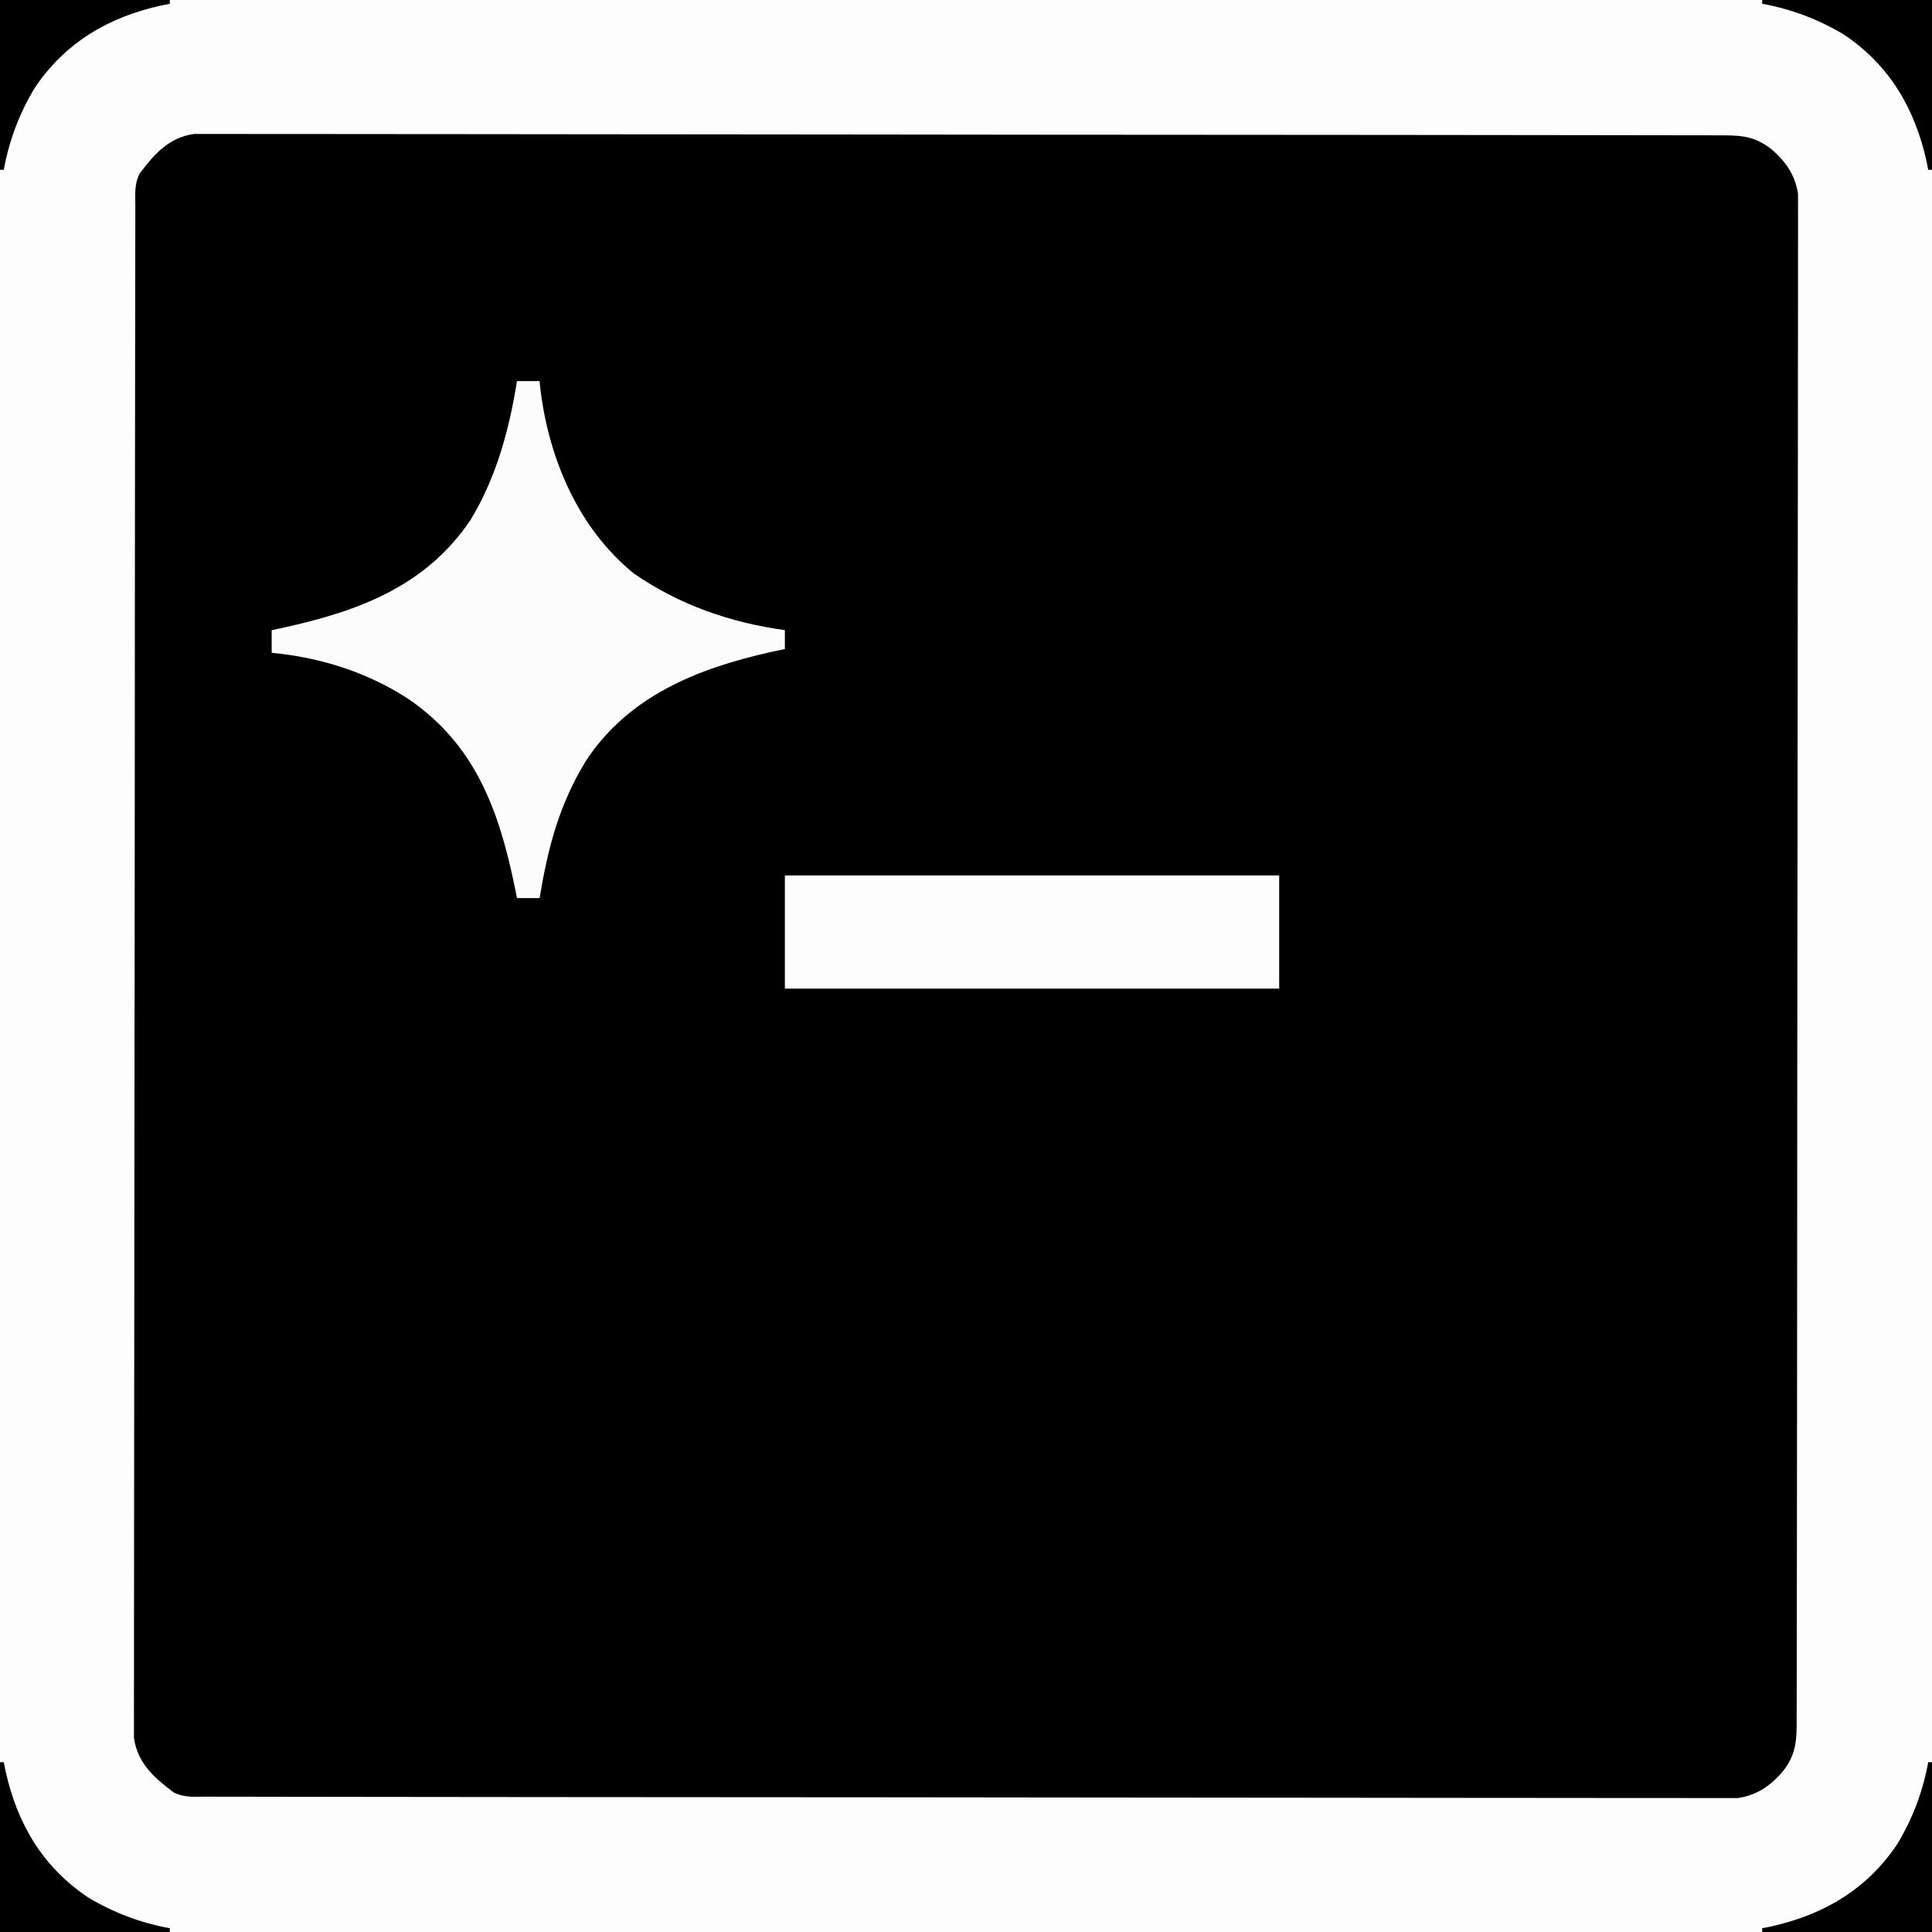
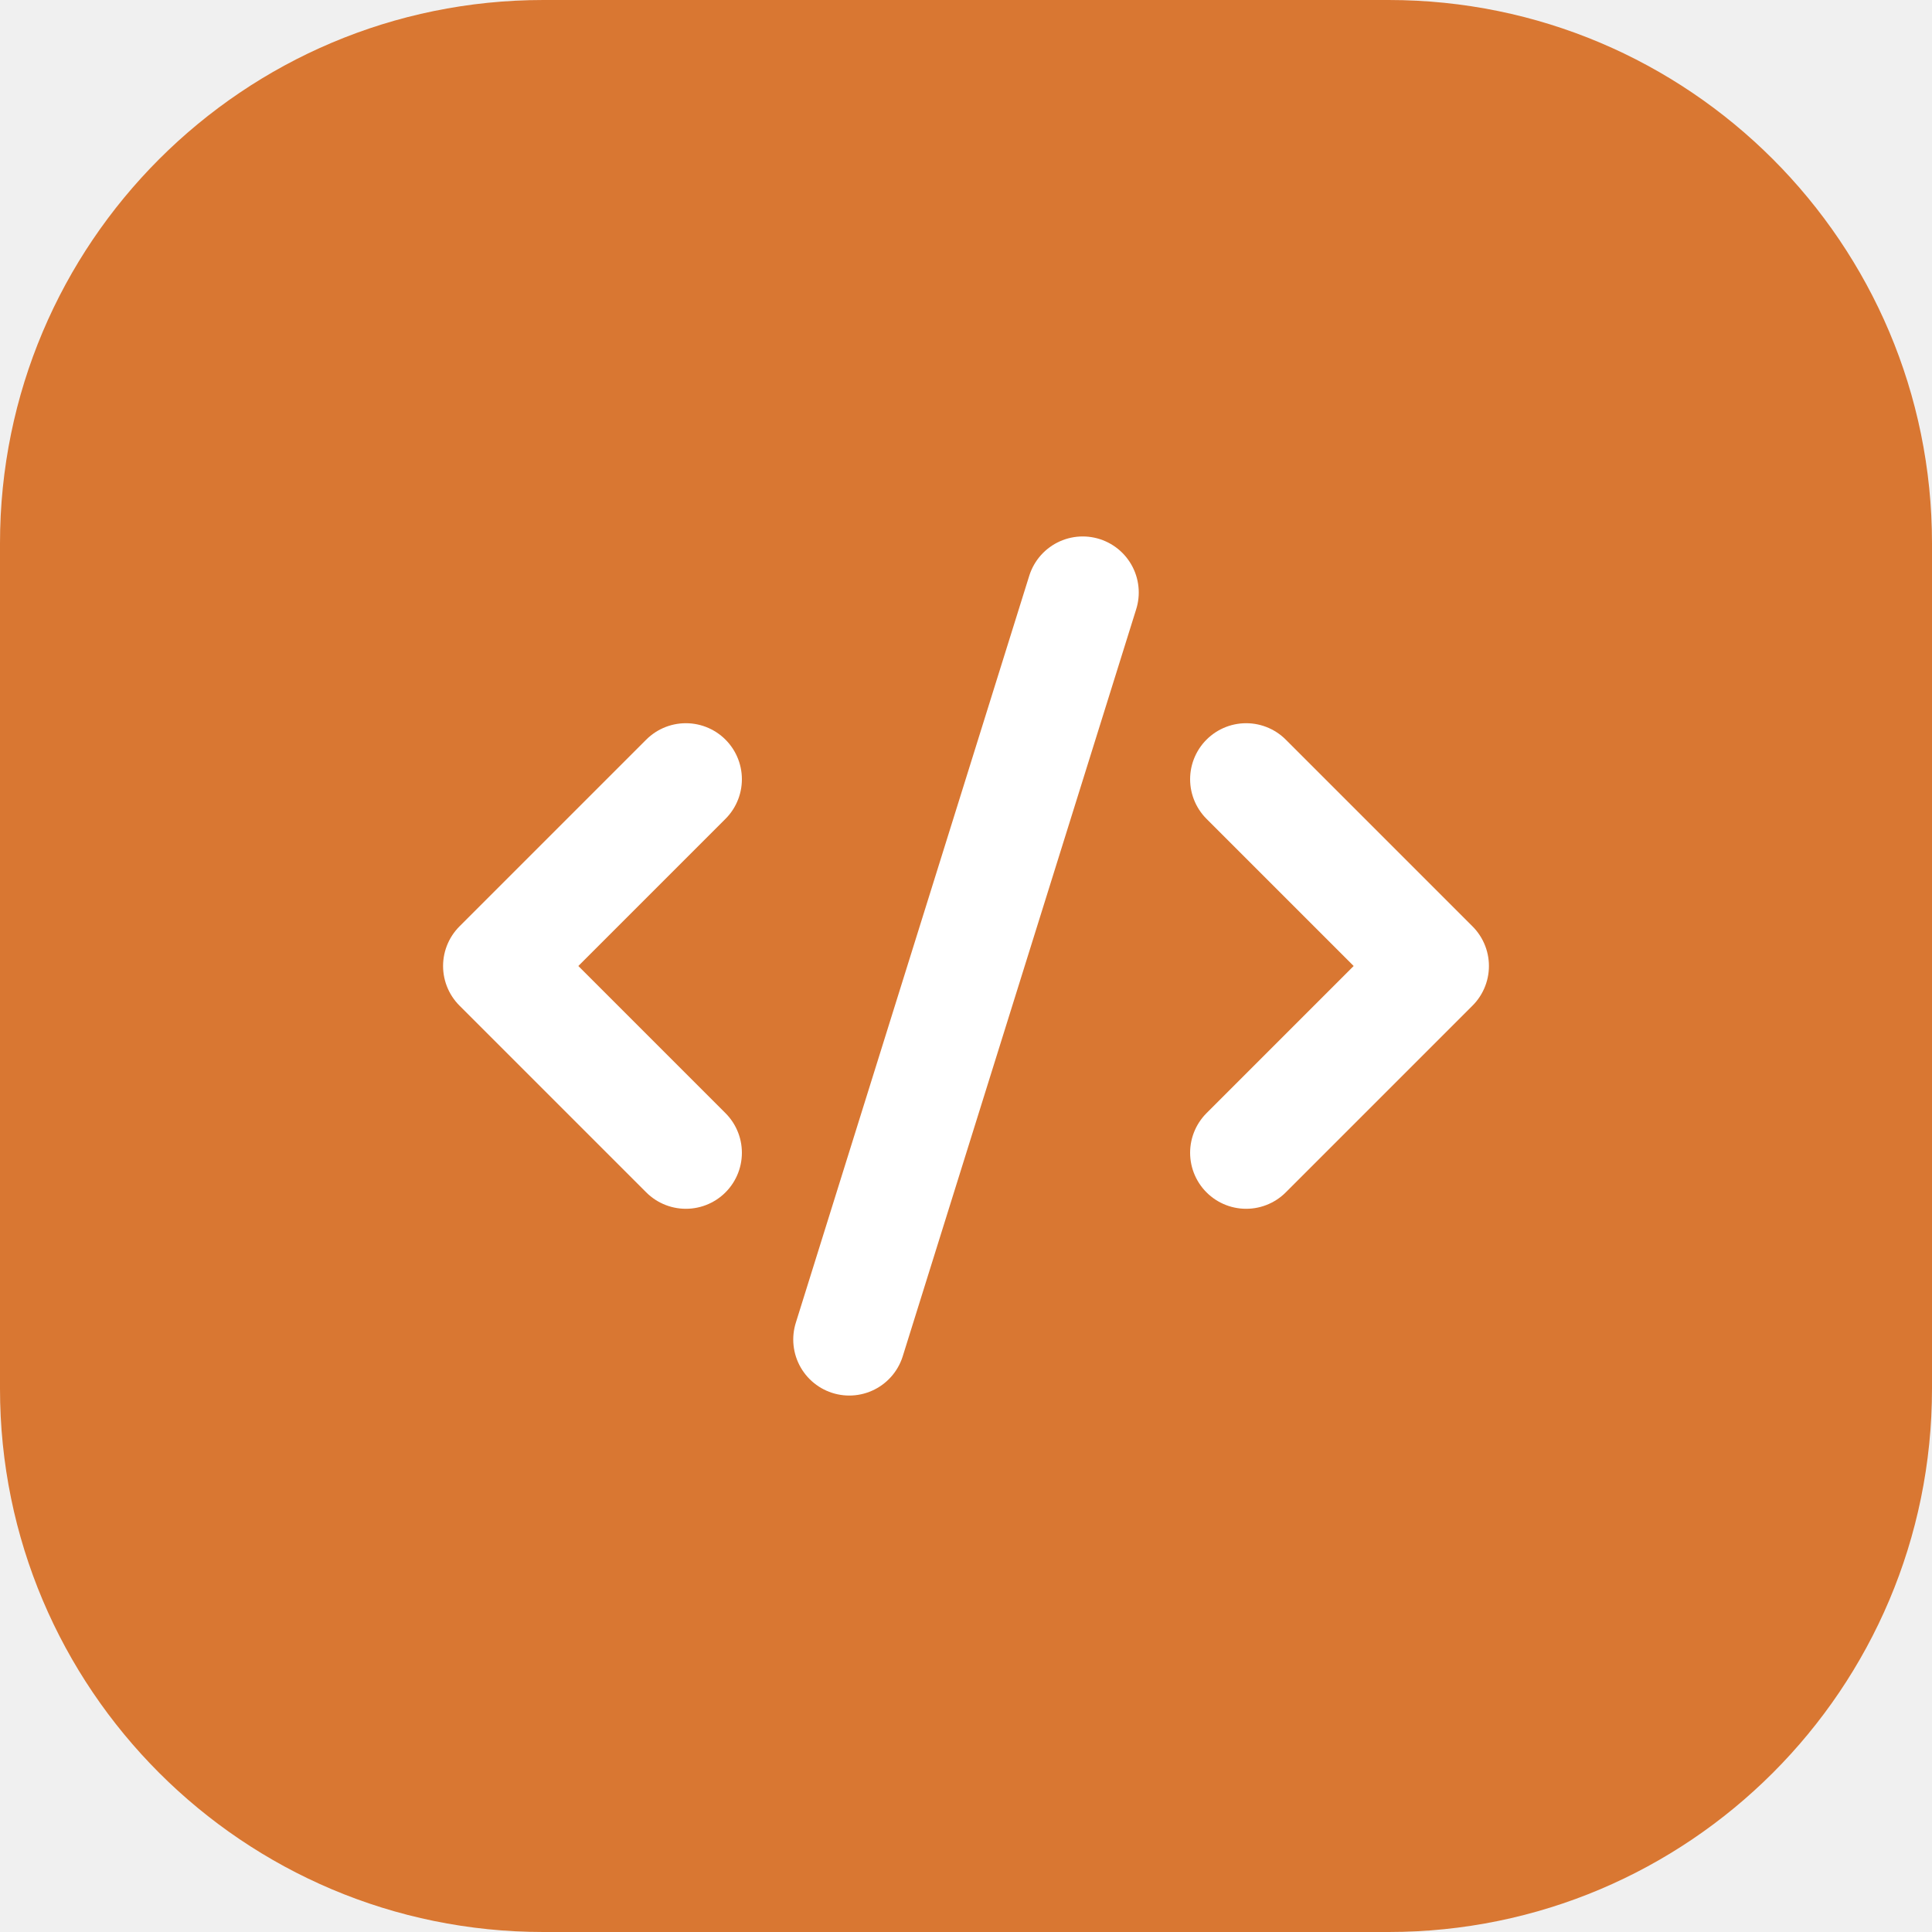
- <svg xmlns="http://www.w3.org/2000/svg" version="1.1" width="512" height="512">
-   <path d="M0 0 C168.96 0 337.92 0 512 0 C512 168.96 512 337.92 512 512 C343.04 512 174.08 512 0 512 C0 343.04 0 174.08 0 0 Z " fill="#000000" transform="translate(0,0)" />
-   <path d="M0 0 C168.96 0 337.92 0 512 0 C512 168.96 512 337.92 512 512 C343.04 512 174.08 512 0 512 C0 343.04 0 174.08 0 0 Z M37 46 C35.542 48.916 35.87 51.468 35.866 54.726 C35.863 55.429 35.861 56.132 35.859 56.856 C35.852 59.235 35.852 61.614 35.853 63.993 C35.85 65.706 35.846 67.42 35.842 69.133 C35.832 73.86 35.828 78.587 35.825 83.314 C35.821 88.405 35.812 93.496 35.803 98.586 C35.783 110.89 35.773 123.193 35.764 135.496 C35.76 141.286 35.755 147.075 35.749 152.864 C35.732 172.1 35.718 191.336 35.711 210.572 C35.709 215.567 35.707 220.561 35.705 225.556 C35.704 226.797 35.704 228.038 35.703 229.317 C35.695 249.437 35.67 269.557 35.637 289.676 C35.604 310.317 35.586 330.958 35.583 351.599 C35.581 363.195 35.572 374.79 35.547 386.385 C35.525 396.258 35.517 406.131 35.526 416.005 C35.531 421.044 35.529 426.084 35.51 431.124 C35.492 435.735 35.493 440.346 35.509 444.958 C35.511 446.628 35.507 448.299 35.495 449.969 C35.48 452.237 35.489 454.503 35.505 456.77 C35.504 458.031 35.503 459.291 35.502 460.59 C36.491 467.36 40.84 471.074 46 475 C48.916 476.458 51.468 476.13 54.726 476.134 C55.78 476.138 55.78 476.138 56.856 476.141 C59.235 476.148 61.614 476.148 63.993 476.147 C65.706 476.15 67.42 476.154 69.133 476.158 C73.86 476.168 78.587 476.172 83.314 476.175 C88.405 476.179 93.496 476.188 98.586 476.197 C110.89 476.217 123.193 476.227 135.496 476.236 C141.286 476.24 147.075 476.245 152.864 476.251 C172.1 476.268 191.336 476.282 210.572 476.289 C215.567 476.291 220.561 476.293 225.556 476.295 C227.418 476.296 227.418 476.296 229.317 476.297 C249.437 476.305 269.557 476.33 289.676 476.363 C310.317 476.396 330.958 476.414 351.599 476.417 C363.195 476.419 374.79 476.428 386.385 476.453 C396.258 476.475 406.131 476.483 416.005 476.474 C421.044 476.469 426.084 476.471 431.124 476.49 C435.735 476.508 440.346 476.507 444.958 476.491 C446.628 476.489 448.299 476.493 449.969 476.505 C452.237 476.52 454.503 476.511 456.77 476.495 C458.031 476.496 459.291 476.497 460.59 476.498 C465.743 475.745 469.553 473.011 472.812 469 C476.218 464.33 476.126 460.786 476.134 455.059 C476.137 454.357 476.139 453.655 476.141 452.932 C476.148 450.569 476.148 448.206 476.147 445.842 C476.15 444.135 476.154 442.429 476.158 440.722 C476.168 436.022 476.172 431.323 476.175 426.623 C476.179 421.558 476.188 416.493 476.197 411.428 C476.217 399.194 476.227 386.96 476.236 374.725 C476.24 368.967 476.245 363.209 476.251 357.451 C476.268 338.316 476.282 319.181 476.289 300.046 C476.291 295.08 476.293 290.114 476.295 285.148 C476.296 283.914 476.296 282.679 476.297 281.408 C476.305 261.398 476.33 241.389 476.363 221.379 C476.396 200.846 476.414 180.314 476.417 159.781 C476.419 148.249 476.428 136.716 476.453 125.183 C476.475 115.365 476.483 105.547 476.474 95.729 C476.469 90.717 476.471 85.706 476.49 80.695 C476.508 76.109 476.507 71.524 476.491 66.938 C476.489 65.277 476.493 63.617 476.505 61.956 C476.52 59.701 476.511 57.448 476.495 55.193 C476.496 53.313 476.496 53.313 476.498 51.395 C475.744 46.251 473.004 42.441 469 39.188 C464.33 35.782 460.786 35.874 455.059 35.866 C454.006 35.862 454.006 35.862 452.932 35.859 C450.569 35.852 448.206 35.852 445.842 35.853 C444.135 35.85 442.429 35.846 440.722 35.842 C436.022 35.832 431.323 35.828 426.623 35.825 C421.558 35.821 416.493 35.812 411.428 35.803 C399.194 35.783 386.96 35.773 374.725 35.764 C368.967 35.76 363.209 35.755 357.451 35.749 C338.316 35.732 319.181 35.718 300.046 35.711 C295.08 35.709 290.114 35.707 285.148 35.705 C283.297 35.704 283.297 35.704 281.408 35.703 C261.398 35.695 241.389 35.67 221.379 35.637 C200.846 35.604 180.314 35.586 159.781 35.583 C148.249 35.581 136.716 35.572 125.183 35.547 C115.365 35.525 105.547 35.517 95.729 35.526 C90.717 35.531 85.706 35.529 80.695 35.51 C76.109 35.492 71.524 35.493 66.938 35.509 C65.277 35.511 63.617 35.507 61.956 35.495 C59.701 35.48 57.448 35.489 55.193 35.505 C53.94 35.504 52.686 35.503 51.395 35.502 C44.635 36.493 40.921 40.847 37 46 Z " fill="#FDFDFD" transform="translate(0,0)" />
-   <path d="M0 0 C1.98 0 3.96 0 6 0 C6.112 1.129 6.112 1.129 6.227 2.281 C8.514 20.758 16.313 39.069 31 51 C43.084 59.324 56.465 63.975 71 66 C71 67.65 71 69.3 71 71 C69.113 71.402 69.113 71.402 67.188 71.812 C47.817 76.159 29.505 83.472 18.219 100.723 C11.132 112.358 8.197 123.735 6 137 C4.02 137 2.04 137 0 137 C-0.17 136.14 -0.34 135.28 -0.516 134.395 C-4.723 113.872 -10.943 96.372 -28.885 84.157 C-39.71 77.117 -52.191 73.208 -65 72 C-65 70.02 -65 68.04 -65 66 C-63.385 65.654 -63.385 65.654 -61.738 65.301 C-41.857 60.917 -24.135 54.33 -12.312 36.812 C-5.485 25.553 -2.054 12.916 0 0 Z " fill="#FCFCFC" transform="translate(137,101)" />
-   <path d="M0 0 C43.23 0 86.46 0 131 0 C131 9.9 131 19.8 131 30 C87.77 30 44.54 30 0 30 C0 20.1 0 10.2 0 0 Z " fill="#FDFDFD" transform="translate(208,232)" />
-   <path d="M0 0 C0.33 0 0.66 0 1 0 C1.147 0.739 1.294 1.477 1.445 2.238 C4.544 16.254 11.255 27.723 23.312 35.812 C30.113 39.889 37.206 42.575 45 44 C45 44.33 45 44.66 45 45 C30.15 45 15.3 45 0 45 C0 30.15 0 15.3 0 0 Z " fill="#000000" transform="translate(0,467)" />
-   <path d="M0 0 C0.33 0 0.66 0 1 0 C1 14.85 1 29.7 1 45 C-13.85 45 -28.7 45 -44 45 C-44 44.67 -44 44.34 -44 44 C-43.261 43.853 -42.523 43.706 -41.762 43.555 C-27.746 40.456 -16.277 33.745 -8.188 21.688 C-4.111 14.887 -1.425 7.794 0 0 Z " fill="#000000" transform="translate(511,467)" />
-   <path d="M0 0 C14.85 0 29.7 0 45 0 C45 14.85 45 29.7 45 45 C44.67 45 44.34 45 44 45 C43.853 44.261 43.706 43.523 43.555 42.762 C40.456 28.746 33.745 17.277 21.688 9.188 C14.887 5.111 7.794 2.425 0 1 C0 0.67 0 0.34 0 0 Z " fill="#000000" transform="translate(467,0)" />
-   <path d="M0 0 C14.85 0 29.7 0 45 0 C45 0.33 45 0.66 45 1 C44.261 1.147 43.523 1.294 42.762 1.445 C28.746 4.544 17.277 11.255 9.188 23.312 C5.111 30.113 2.425 37.206 1 45 C0.67 45 0.34 45 0 45 C0 30.15 0 15.3 0 0 Z " fill="#000000" transform="translate(0,0)" />
+ <svg xmlns="http://www.w3.org/2000/svg" viewBox="0 0 64 64" width="64" height="64" role="img" aria-label="DevSync">
+   <rect width="64" height="64" rx="18" fill="#D97732" />
+   <svg x="13.44" y="13.44" width="37.12" height="37.12" viewBox="0 0 24 24" fill="none" stroke="#FFFFFF" stroke-width="2.4" stroke-linecap="round" stroke-linejoin="round">
+     <path d="m18 16 4-4-4-4" />
+     <path d="m6 8-4 4 4 4" />
+     <path d="m14.5 4-5 16" />
+   </svg>
</svg>
